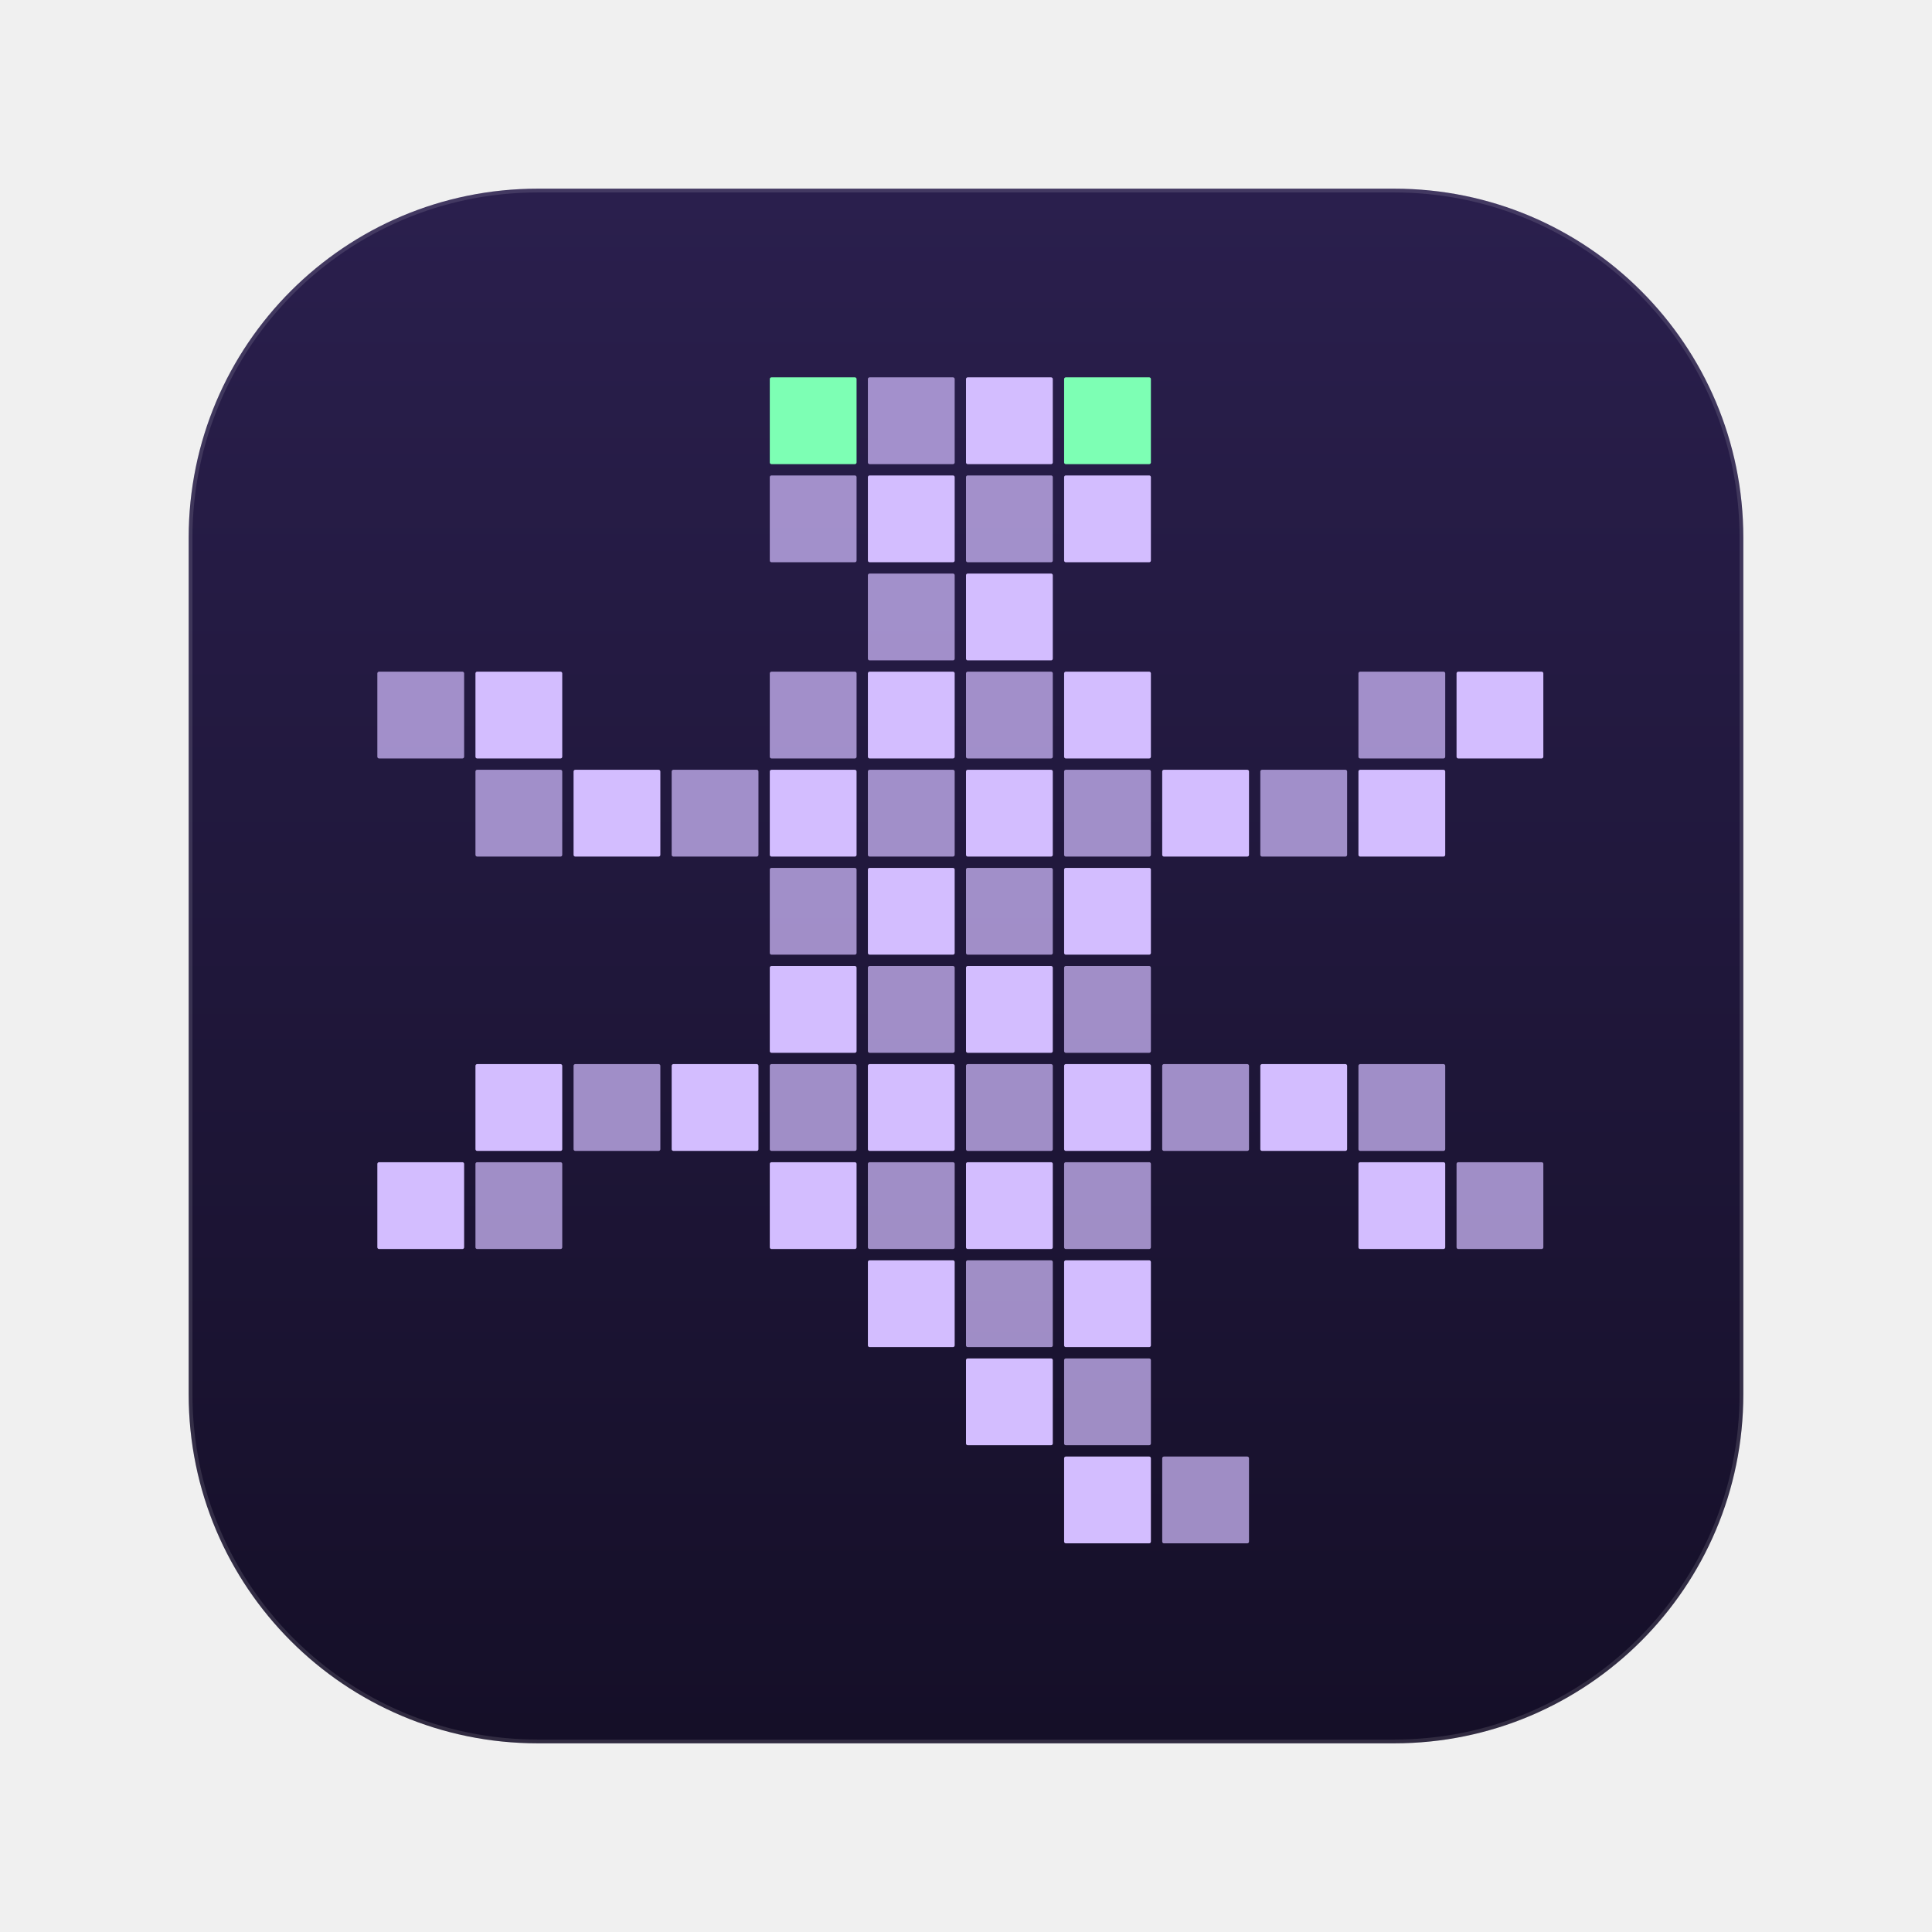
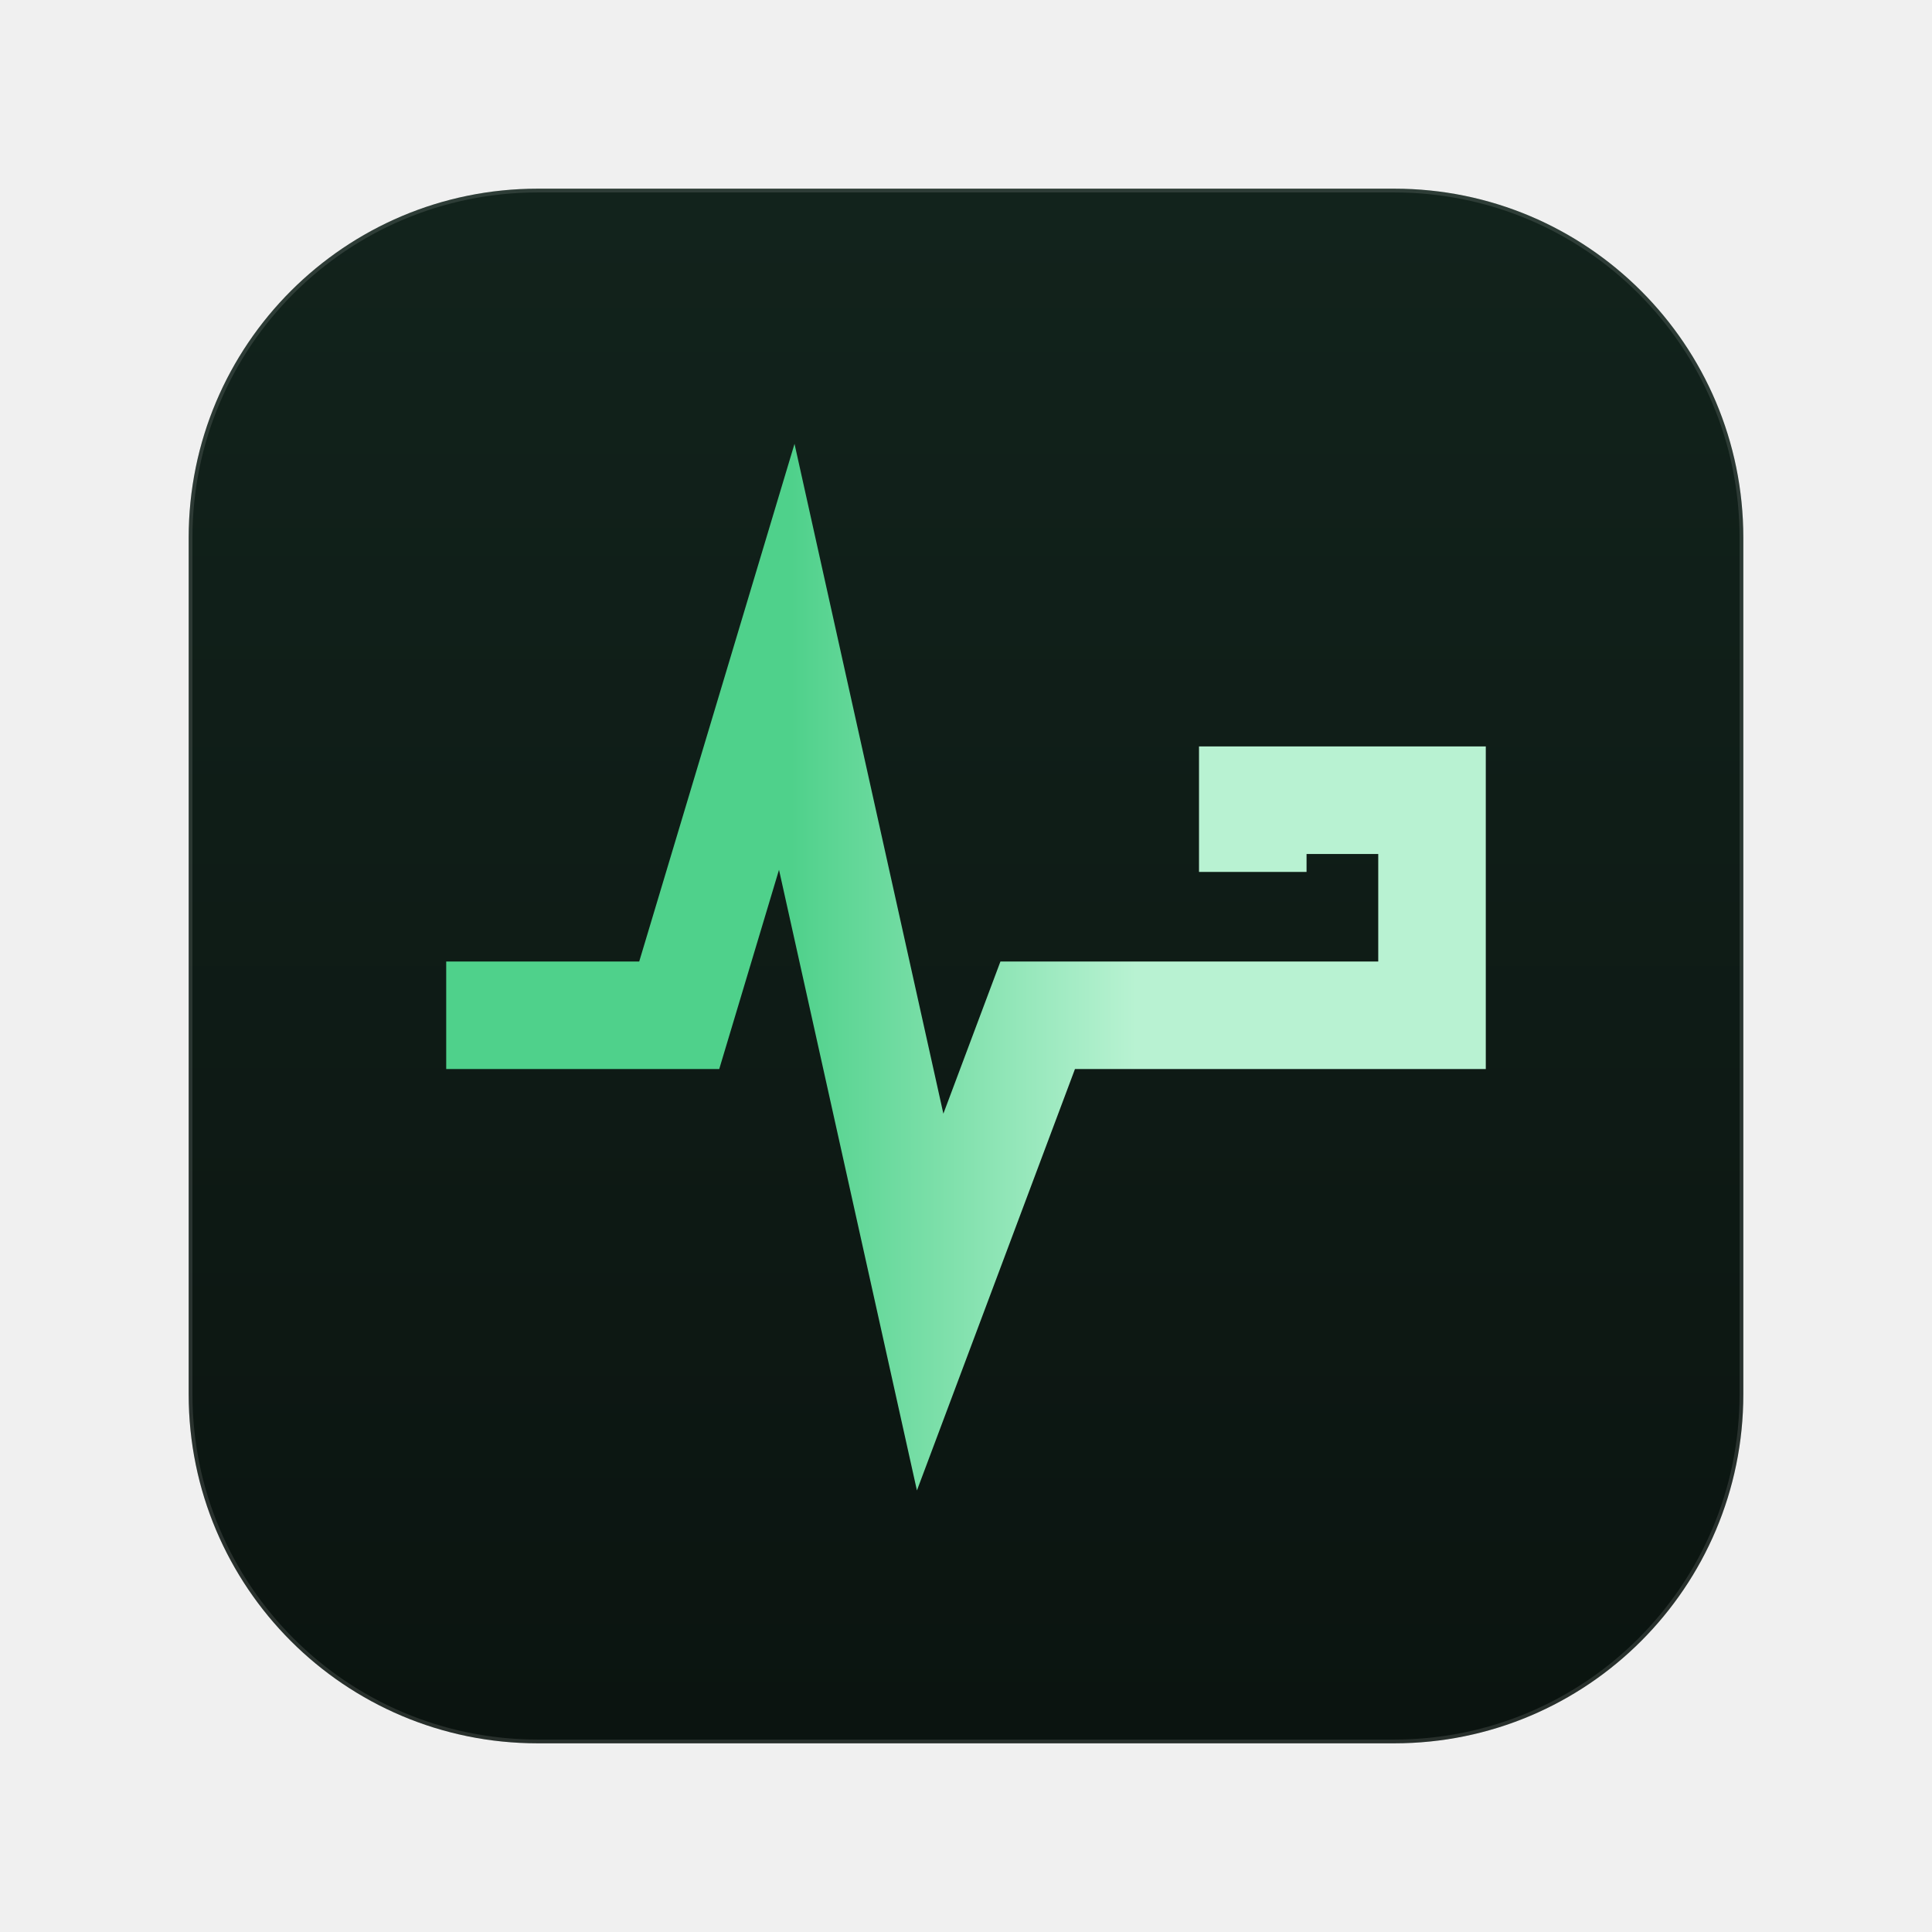
<svg xmlns="http://www.w3.org/2000/svg" width="1024" height="1024" viewBox="0 0 1024 1024">
  <defs>
    <linearGradient id="bg" x1="0" y1="0" x2="0" y2="1">
-       <stop offset="0" stop-color="#2a1f4d" />
-       <stop offset="1" stop-color="#150f28" />
+       <stop offset="0" stop-color="#12231c" />
+       <stop offset="1" stop-color="#0b1410" />
+     </linearGradient>
+     <linearGradient id="g" gradientUnits="userSpaceOnUse" x1="1" y1="0" x2="56" y2="0">
+       <stop offset=".35" stop-color="#4fd18b" />
+       <stop offset=".7" stop-color="#b8f2d2" />
    </linearGradient>
  </defs>
  <rect x="100" y="100" width="824" height="824" rx="185" fill="url(#bg)" />
  <rect x="101" y="101" width="822" height="822" rx="184" fill="none" stroke="#ffffff" stroke-opacity=".12" stroke-width="2" />
-   <g transform="translate(200 200)">
-     <rect x="208" y="0" width="46" height="46" rx="0.9" fill="#7dffb4" />
-     <rect x="260" y="0" width="46" height="46" rx="0.9" fill="#d3bdff" fill-opacity="0.72" />
-     <rect x="312" y="0" width="46" height="46" rx="0.9" fill="#d3bdff" />
-     <rect x="364" y="0" width="46" height="46" rx="0.9" fill="#7dffb4" />
-     <rect x="208" y="52" width="46" height="46" rx="0.9" fill="#d3bdff" fill-opacity="0.72" />
-     <rect x="260" y="52" width="46" height="46" rx="0.9" fill="#d3bdff" />
-     <rect x="312" y="52" width="46" height="46" rx="0.9" fill="#d3bdff" fill-opacity="0.72" />
-     <rect x="364" y="52" width="46" height="46" rx="0.9" fill="#d3bdff" />
-     <rect x="260" y="104" width="46" height="46" rx="0.9" fill="#d3bdff" fill-opacity="0.72" />
-     <rect x="312" y="104" width="46" height="46" rx="0.9" fill="#d3bdff" />
-     <rect x="0" y="156" width="46" height="46" rx="0.9" fill="#d3bdff" fill-opacity="0.72" />
-     <rect x="52" y="156" width="46" height="46" rx="0.9" fill="#d3bdff" />
-     <rect x="208" y="156" width="46" height="46" rx="0.9" fill="#d3bdff" fill-opacity="0.72" />
-     <rect x="260" y="156" width="46" height="46" rx="0.9" fill="#d3bdff" />
-     <rect x="312" y="156" width="46" height="46" rx="0.9" fill="#d3bdff" fill-opacity="0.72" />
-     <rect x="364" y="156" width="46" height="46" rx="0.9" fill="#d3bdff" />
-     <rect x="520" y="156" width="46" height="46" rx="0.9" fill="#d3bdff" fill-opacity="0.72" />
-     <rect x="572" y="156" width="46" height="46" rx="0.9" fill="#d3bdff" />
-     <rect x="52" y="208" width="46" height="46" rx="0.9" fill="#d3bdff" fill-opacity="0.72" />
-     <rect x="104" y="208" width="46" height="46" rx="0.9" fill="#d3bdff" />
-     <rect x="156" y="208" width="46" height="46" rx="0.9" fill="#d3bdff" fill-opacity="0.72" />
-     <rect x="208" y="208" width="46" height="46" rx="0.9" fill="#d3bdff" />
-     <rect x="260" y="208" width="46" height="46" rx="0.9" fill="#d3bdff" fill-opacity="0.72" />
-     <rect x="312" y="208" width="46" height="46" rx="0.9" fill="#d3bdff" />
-     <rect x="364" y="208" width="46" height="46" rx="0.9" fill="#d3bdff" fill-opacity="0.72" />
-     <rect x="416" y="208" width="46" height="46" rx="0.9" fill="#d3bdff" />
-     <rect x="468" y="208" width="46" height="46" rx="0.9" fill="#d3bdff" fill-opacity="0.72" />
-     <rect x="520" y="208" width="46" height="46" rx="0.9" fill="#d3bdff" />
-     <rect x="208" y="260" width="46" height="46" rx="0.9" fill="#d3bdff" fill-opacity="0.72" />
-     <rect x="260" y="260" width="46" height="46" rx="0.9" fill="#d3bdff" />
-     <rect x="312" y="260" width="46" height="46" rx="0.9" fill="#d3bdff" fill-opacity="0.72" />
-     <rect x="364" y="260" width="46" height="46" rx="0.9" fill="#d3bdff" />
-     <rect x="208" y="312" width="46" height="46" rx="0.9" fill="#d3bdff" />
-     <rect x="260" y="312" width="46" height="46" rx="0.9" fill="#d3bdff" fill-opacity="0.72" />
-     <rect x="312" y="312" width="46" height="46" rx="0.9" fill="#d3bdff" />
-     <rect x="364" y="312" width="46" height="46" rx="0.9" fill="#d3bdff" fill-opacity="0.72" />
-     <rect x="52" y="364" width="46" height="46" rx="0.9" fill="#d3bdff" />
-     <rect x="104" y="364" width="46" height="46" rx="0.9" fill="#d3bdff" fill-opacity="0.72" />
-     <rect x="156" y="364" width="46" height="46" rx="0.9" fill="#d3bdff" />
-     <rect x="208" y="364" width="46" height="46" rx="0.9" fill="#d3bdff" fill-opacity="0.72" />
-     <rect x="260" y="364" width="46" height="46" rx="0.9" fill="#d3bdff" />
-     <rect x="312" y="364" width="46" height="46" rx="0.9" fill="#d3bdff" fill-opacity="0.72" />
-     <rect x="364" y="364" width="46" height="46" rx="0.9" fill="#d3bdff" />
-     <rect x="416" y="364" width="46" height="46" rx="0.9" fill="#d3bdff" fill-opacity="0.72" />
-     <rect x="468" y="364" width="46" height="46" rx="0.9" fill="#d3bdff" />
-     <rect x="520" y="364" width="46" height="46" rx="0.9" fill="#d3bdff" fill-opacity="0.72" />
-     <rect x="0" y="416" width="46" height="46" rx="0.9" fill="#d3bdff" />
-     <rect x="52" y="416" width="46" height="46" rx="0.9" fill="#d3bdff" fill-opacity="0.72" />
-     <rect x="208" y="416" width="46" height="46" rx="0.9" fill="#d3bdff" />
-     <rect x="260" y="416" width="46" height="46" rx="0.9" fill="#d3bdff" fill-opacity="0.72" />
-     <rect x="312" y="416" width="46" height="46" rx="0.9" fill="#d3bdff" />
-     <rect x="364" y="416" width="46" height="46" rx="0.9" fill="#d3bdff" fill-opacity="0.72" />
-     <rect x="520" y="416" width="46" height="46" rx="0.9" fill="#d3bdff" />
-     <rect x="572" y="416" width="46" height="46" rx="0.9" fill="#d3bdff" fill-opacity="0.72" />
-     <rect x="260" y="468" width="46" height="46" rx="0.9" fill="#d3bdff" />
-     <rect x="312" y="468" width="46" height="46" rx="0.9" fill="#d3bdff" fill-opacity="0.72" />
-     <rect x="364" y="468" width="46" height="46" rx="0.9" fill="#d3bdff" />
-     <rect x="312" y="520" width="46" height="46" rx="0.9" fill="#d3bdff" />
-     <rect x="364" y="520" width="46" height="46" rx="0.9" fill="#d3bdff" fill-opacity="0.72" />
-     <rect x="364" y="572" width="46" height="46" rx="0.9" fill="#d3bdff" />
-     <rect x="416" y="572" width="46" height="46" rx="0.9" fill="#d3bdff" fill-opacity="0.72" />
-   </g>
+   <path transform="translate(227 177.125) scale(9.5)" d="M1 38H14L20 18L28 54L34 38H56V26H46V30" fill="none" stroke="url(#g)" stroke-width="6" stroke-linecap="butt" stroke-linejoin="miter" />
</svg>
